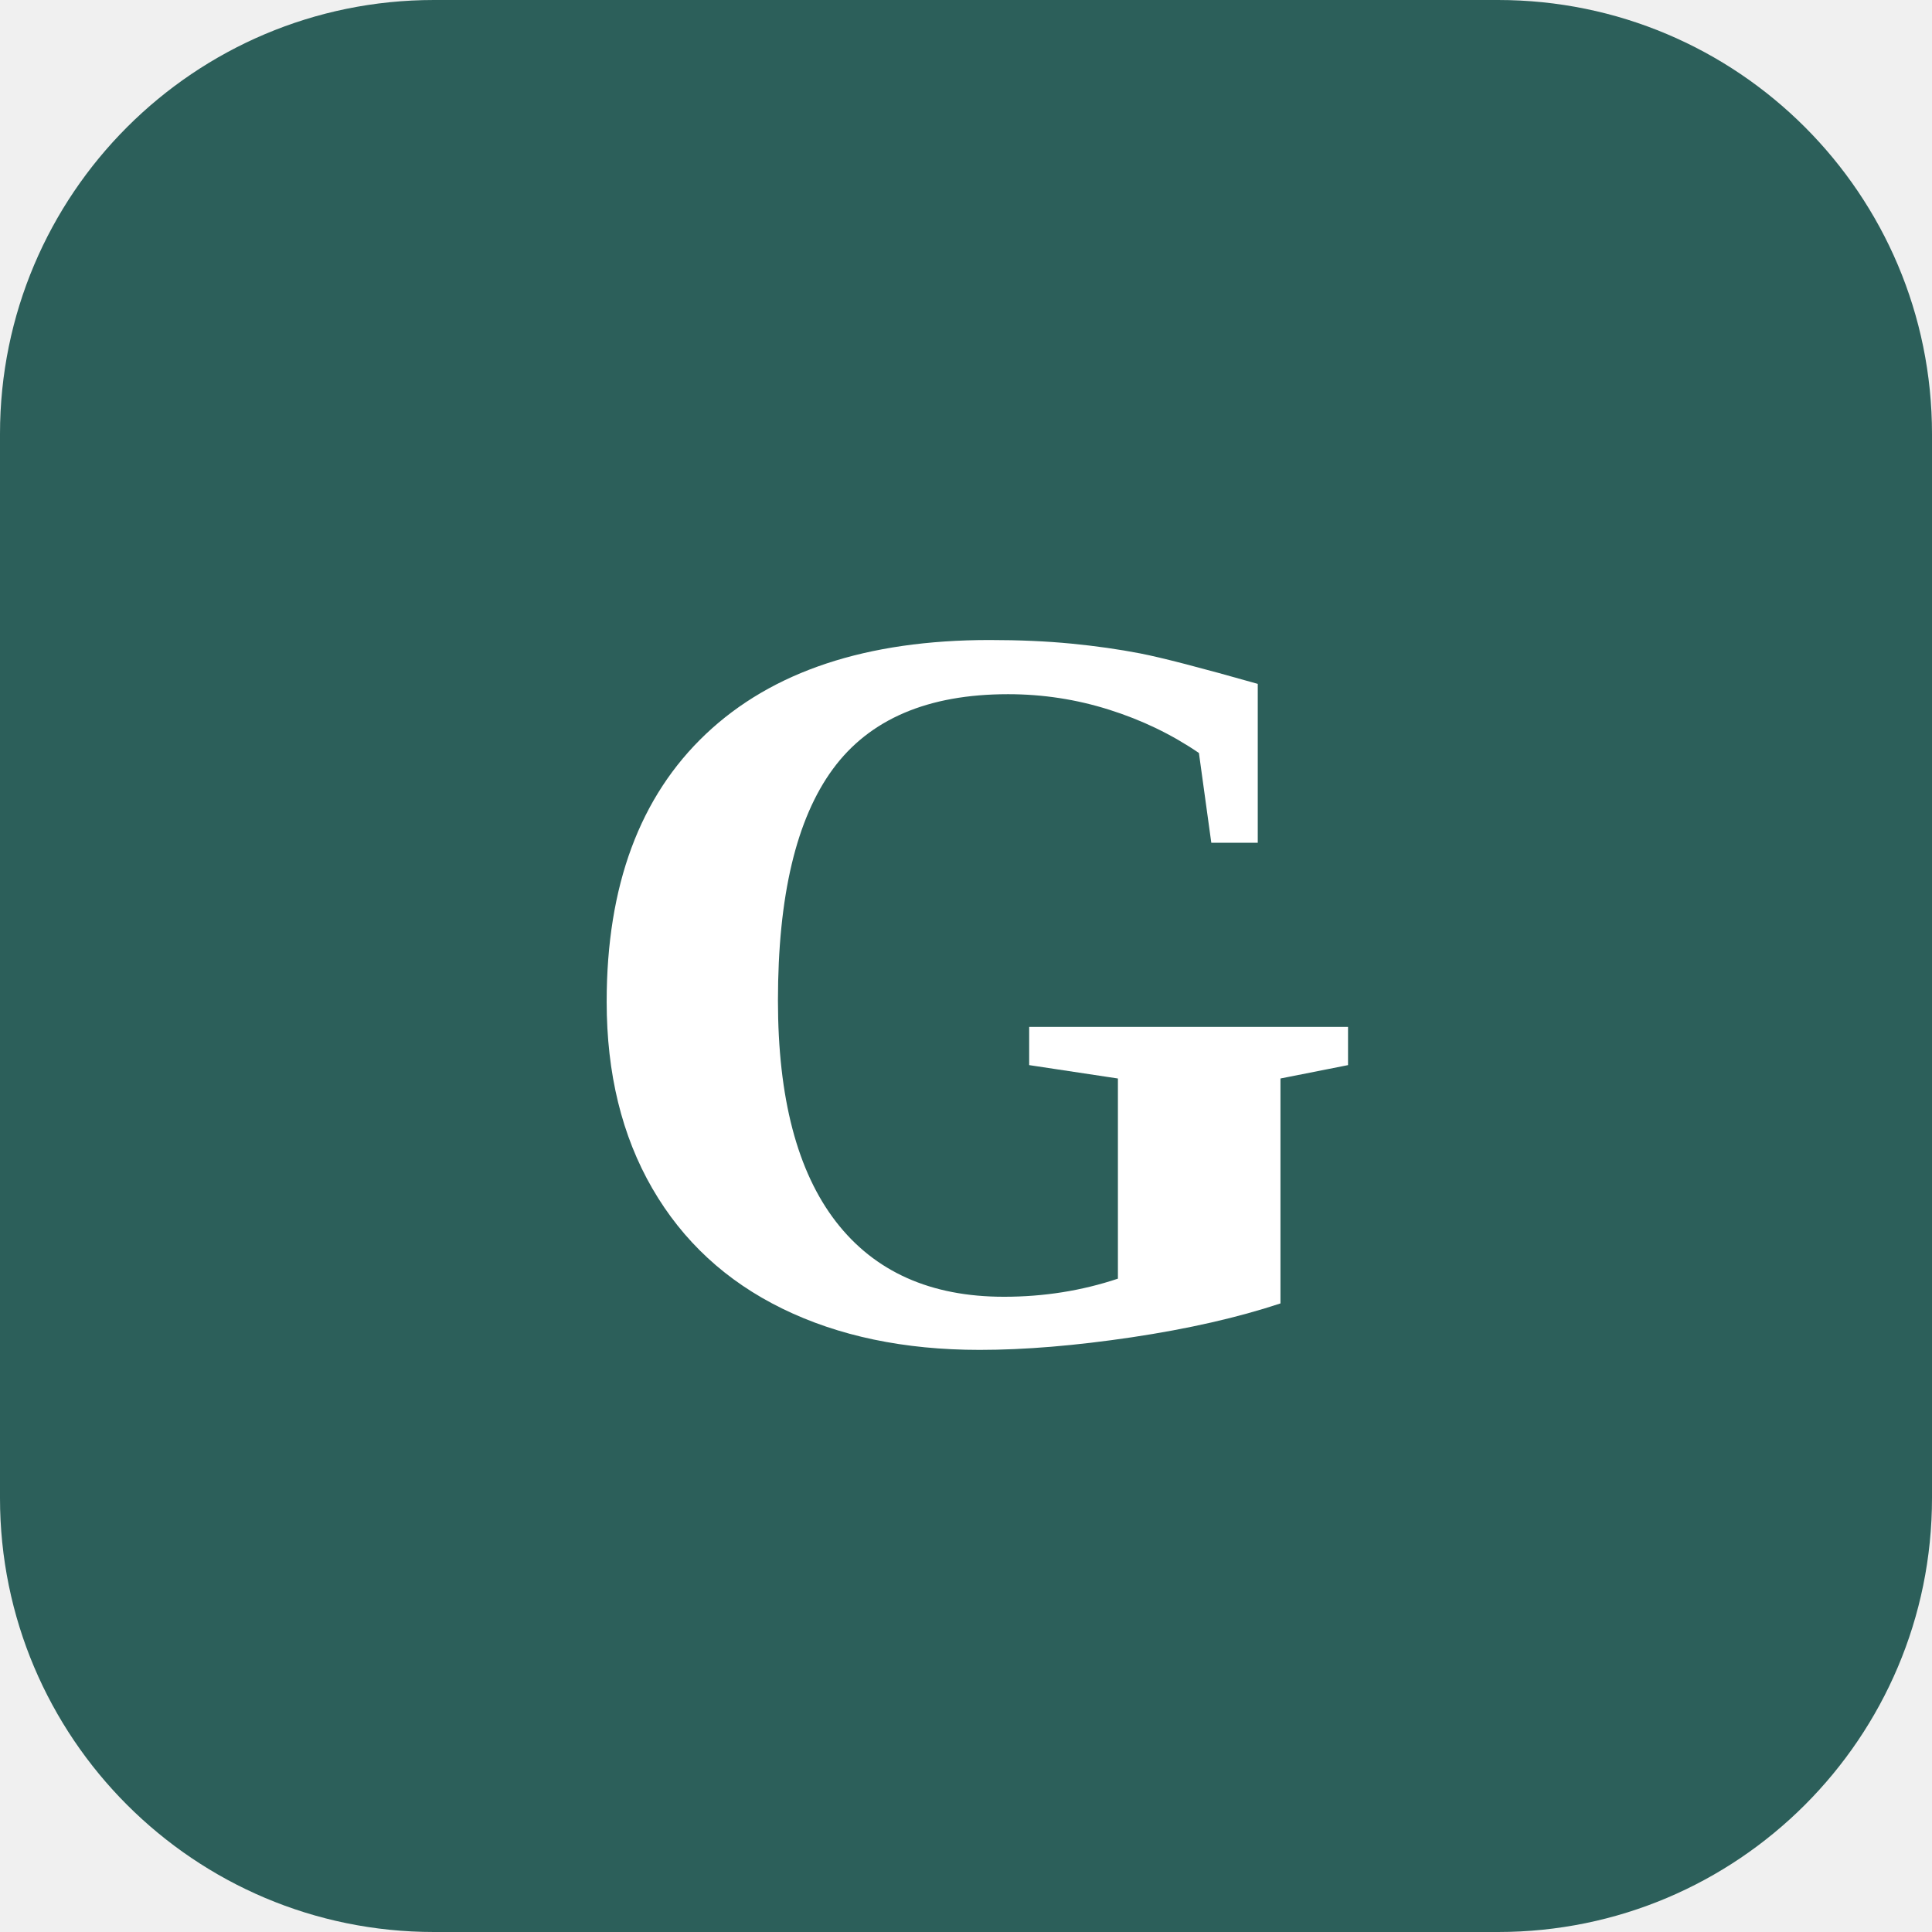
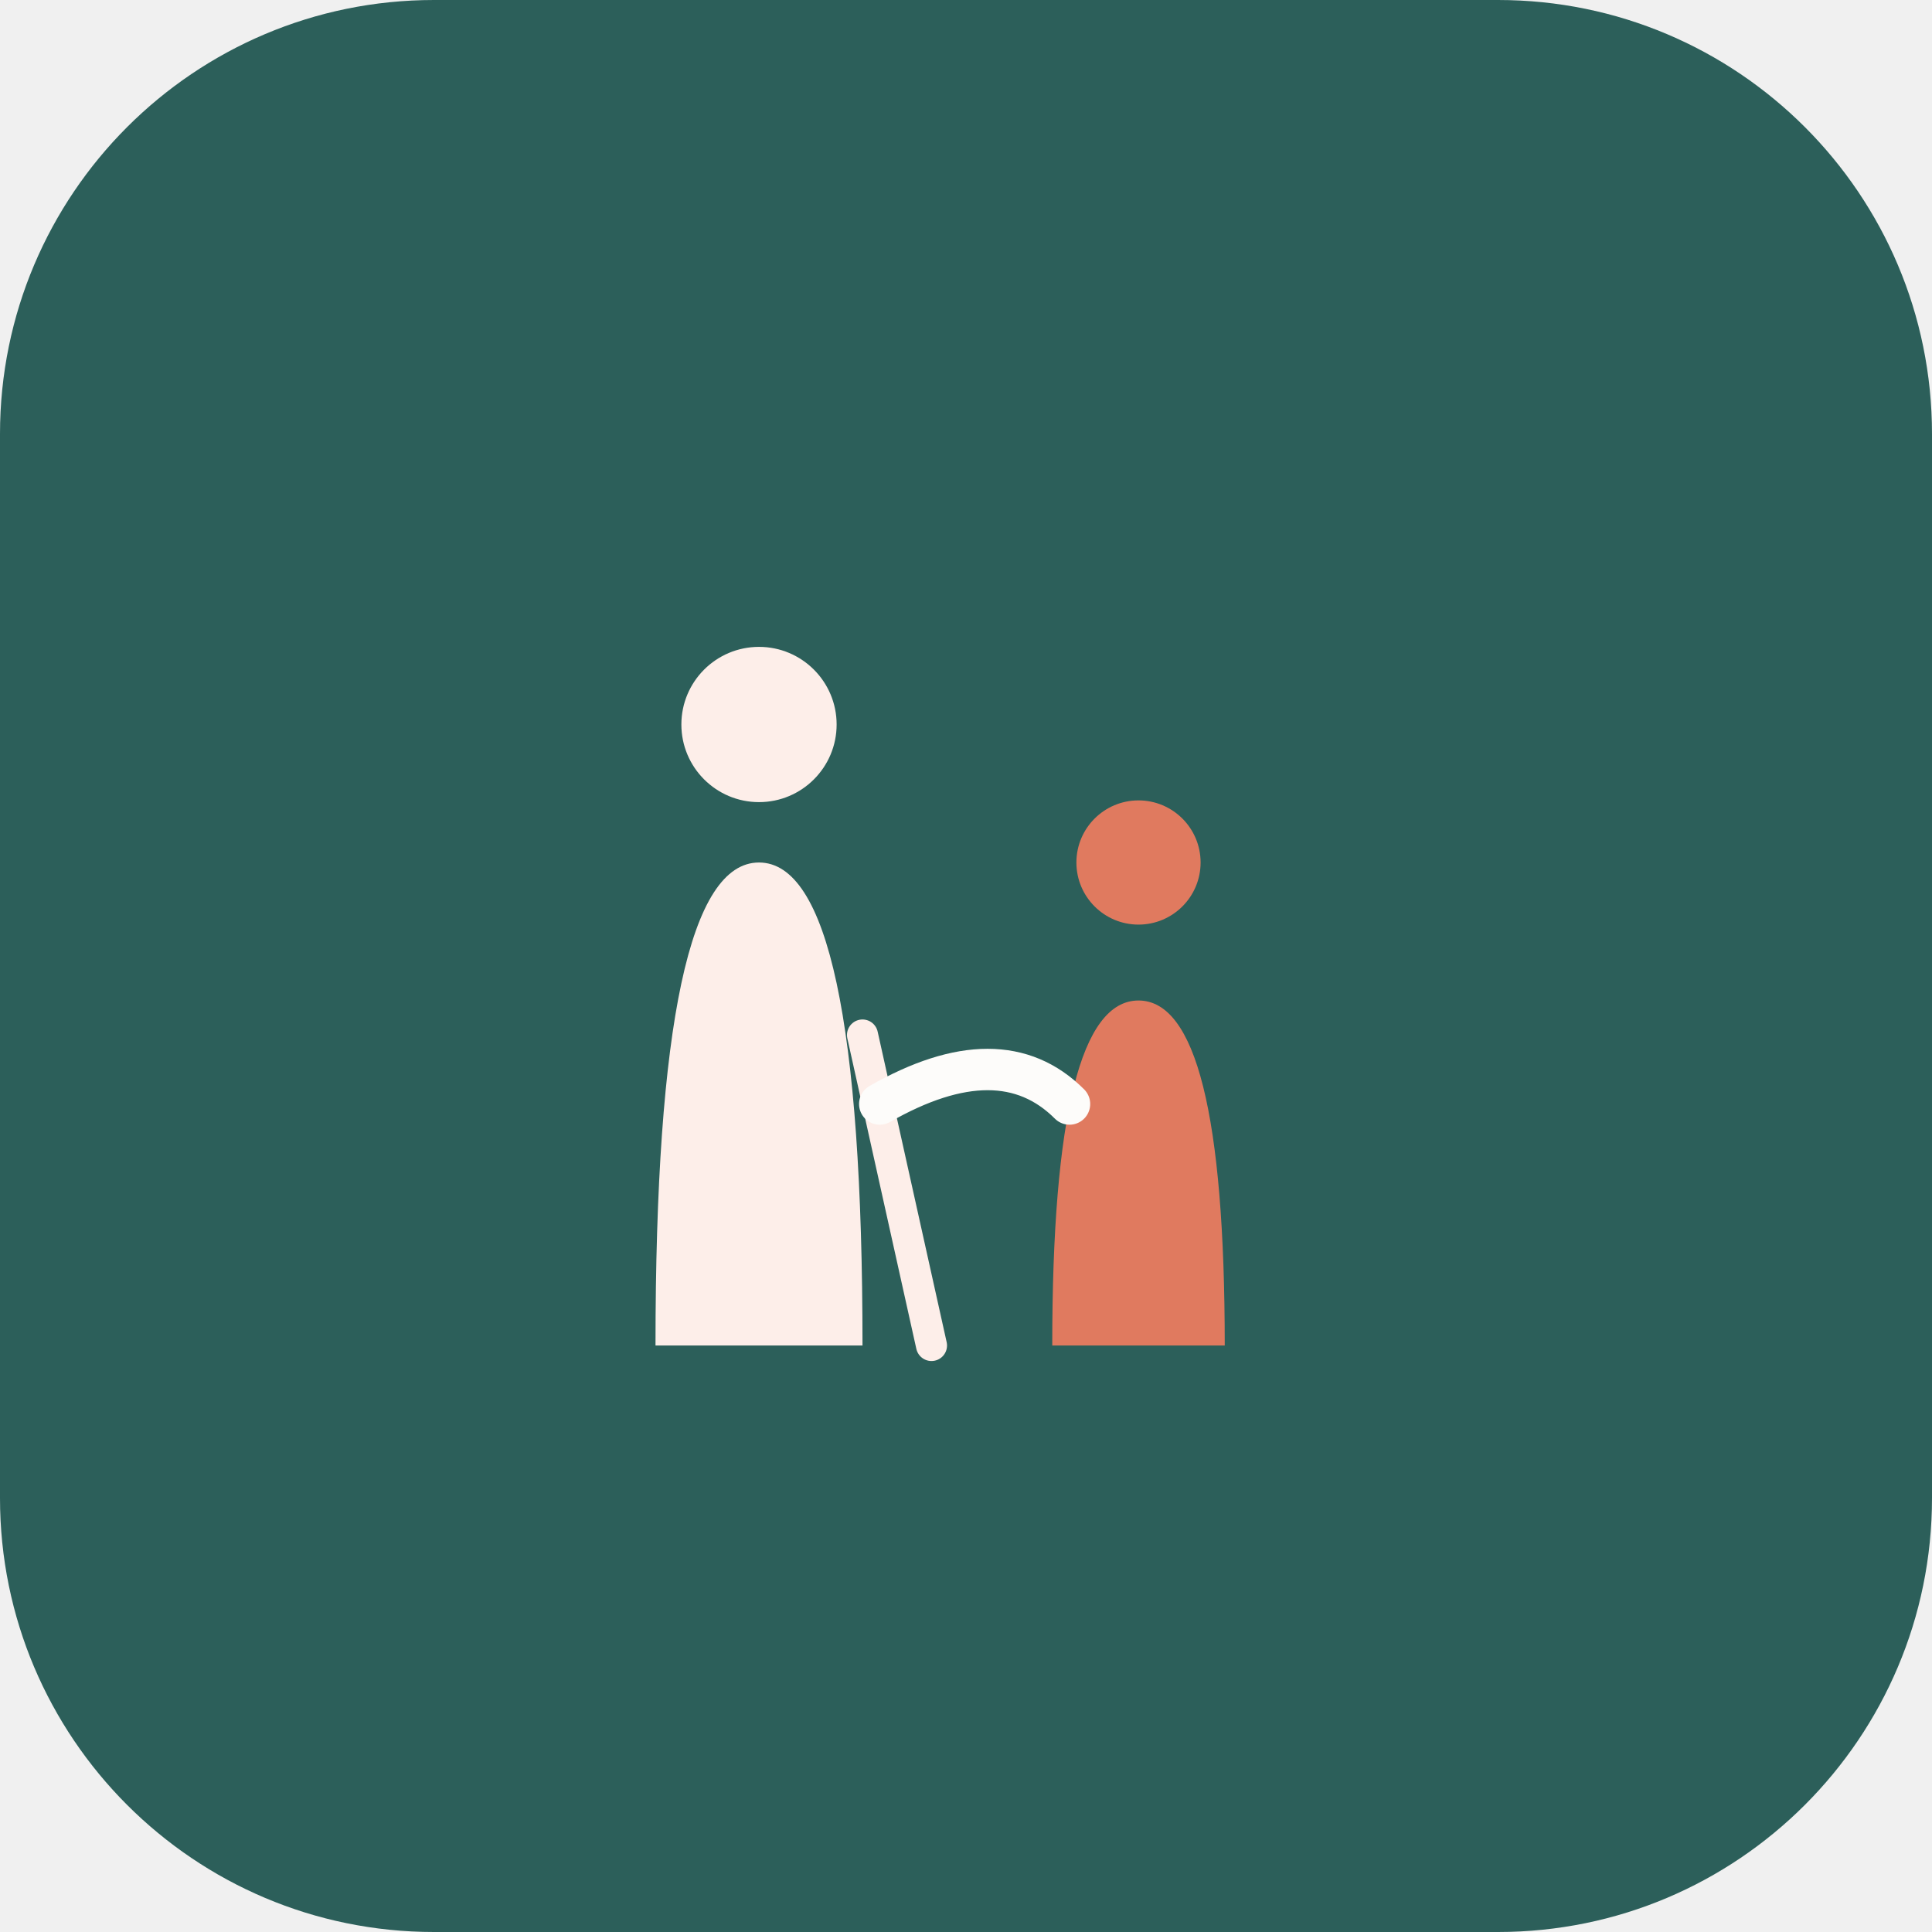
<svg xmlns="http://www.w3.org/2000/svg" viewBox="0 0 512 512">
  <rect width="512" height="512" rx="115" fill="#2C5F5A" />
-   <text x="256" y="355" font-family="Georgia, 'Times New Roman', serif" font-size="280" font-weight="700" fill="#FFFFFF" text-anchor="middle">G</text>
+   <svg x="106" y="128" width="300" height="256" viewBox="0 0 64 56">
+     <circle cx="20" cy="14" r="4.5" fill="#FDEEE9" />
+     <path d="M14 50 Q14 22 20 22 Q26 22 26 50 Z" fill="#FDEEE9" />
+     <line x1="26" y1="32" x2="30" y2="50" stroke="#FDEEE9" stroke-width="1.8" stroke-linecap="round" />
+     <circle cx="42" cy="22" r="3.6" fill="#E07A5F" />
+     <path d="M37 50 Q37 30 42 30 Q47 30 47 50 Z" fill="#E07A5F" />
+     <path d="M27 36 Q34 32 38 36" stroke="#FDFCFA" stroke-width="2.4" fill="none" stroke-linecap="round" />
+   </svg>
</svg>
